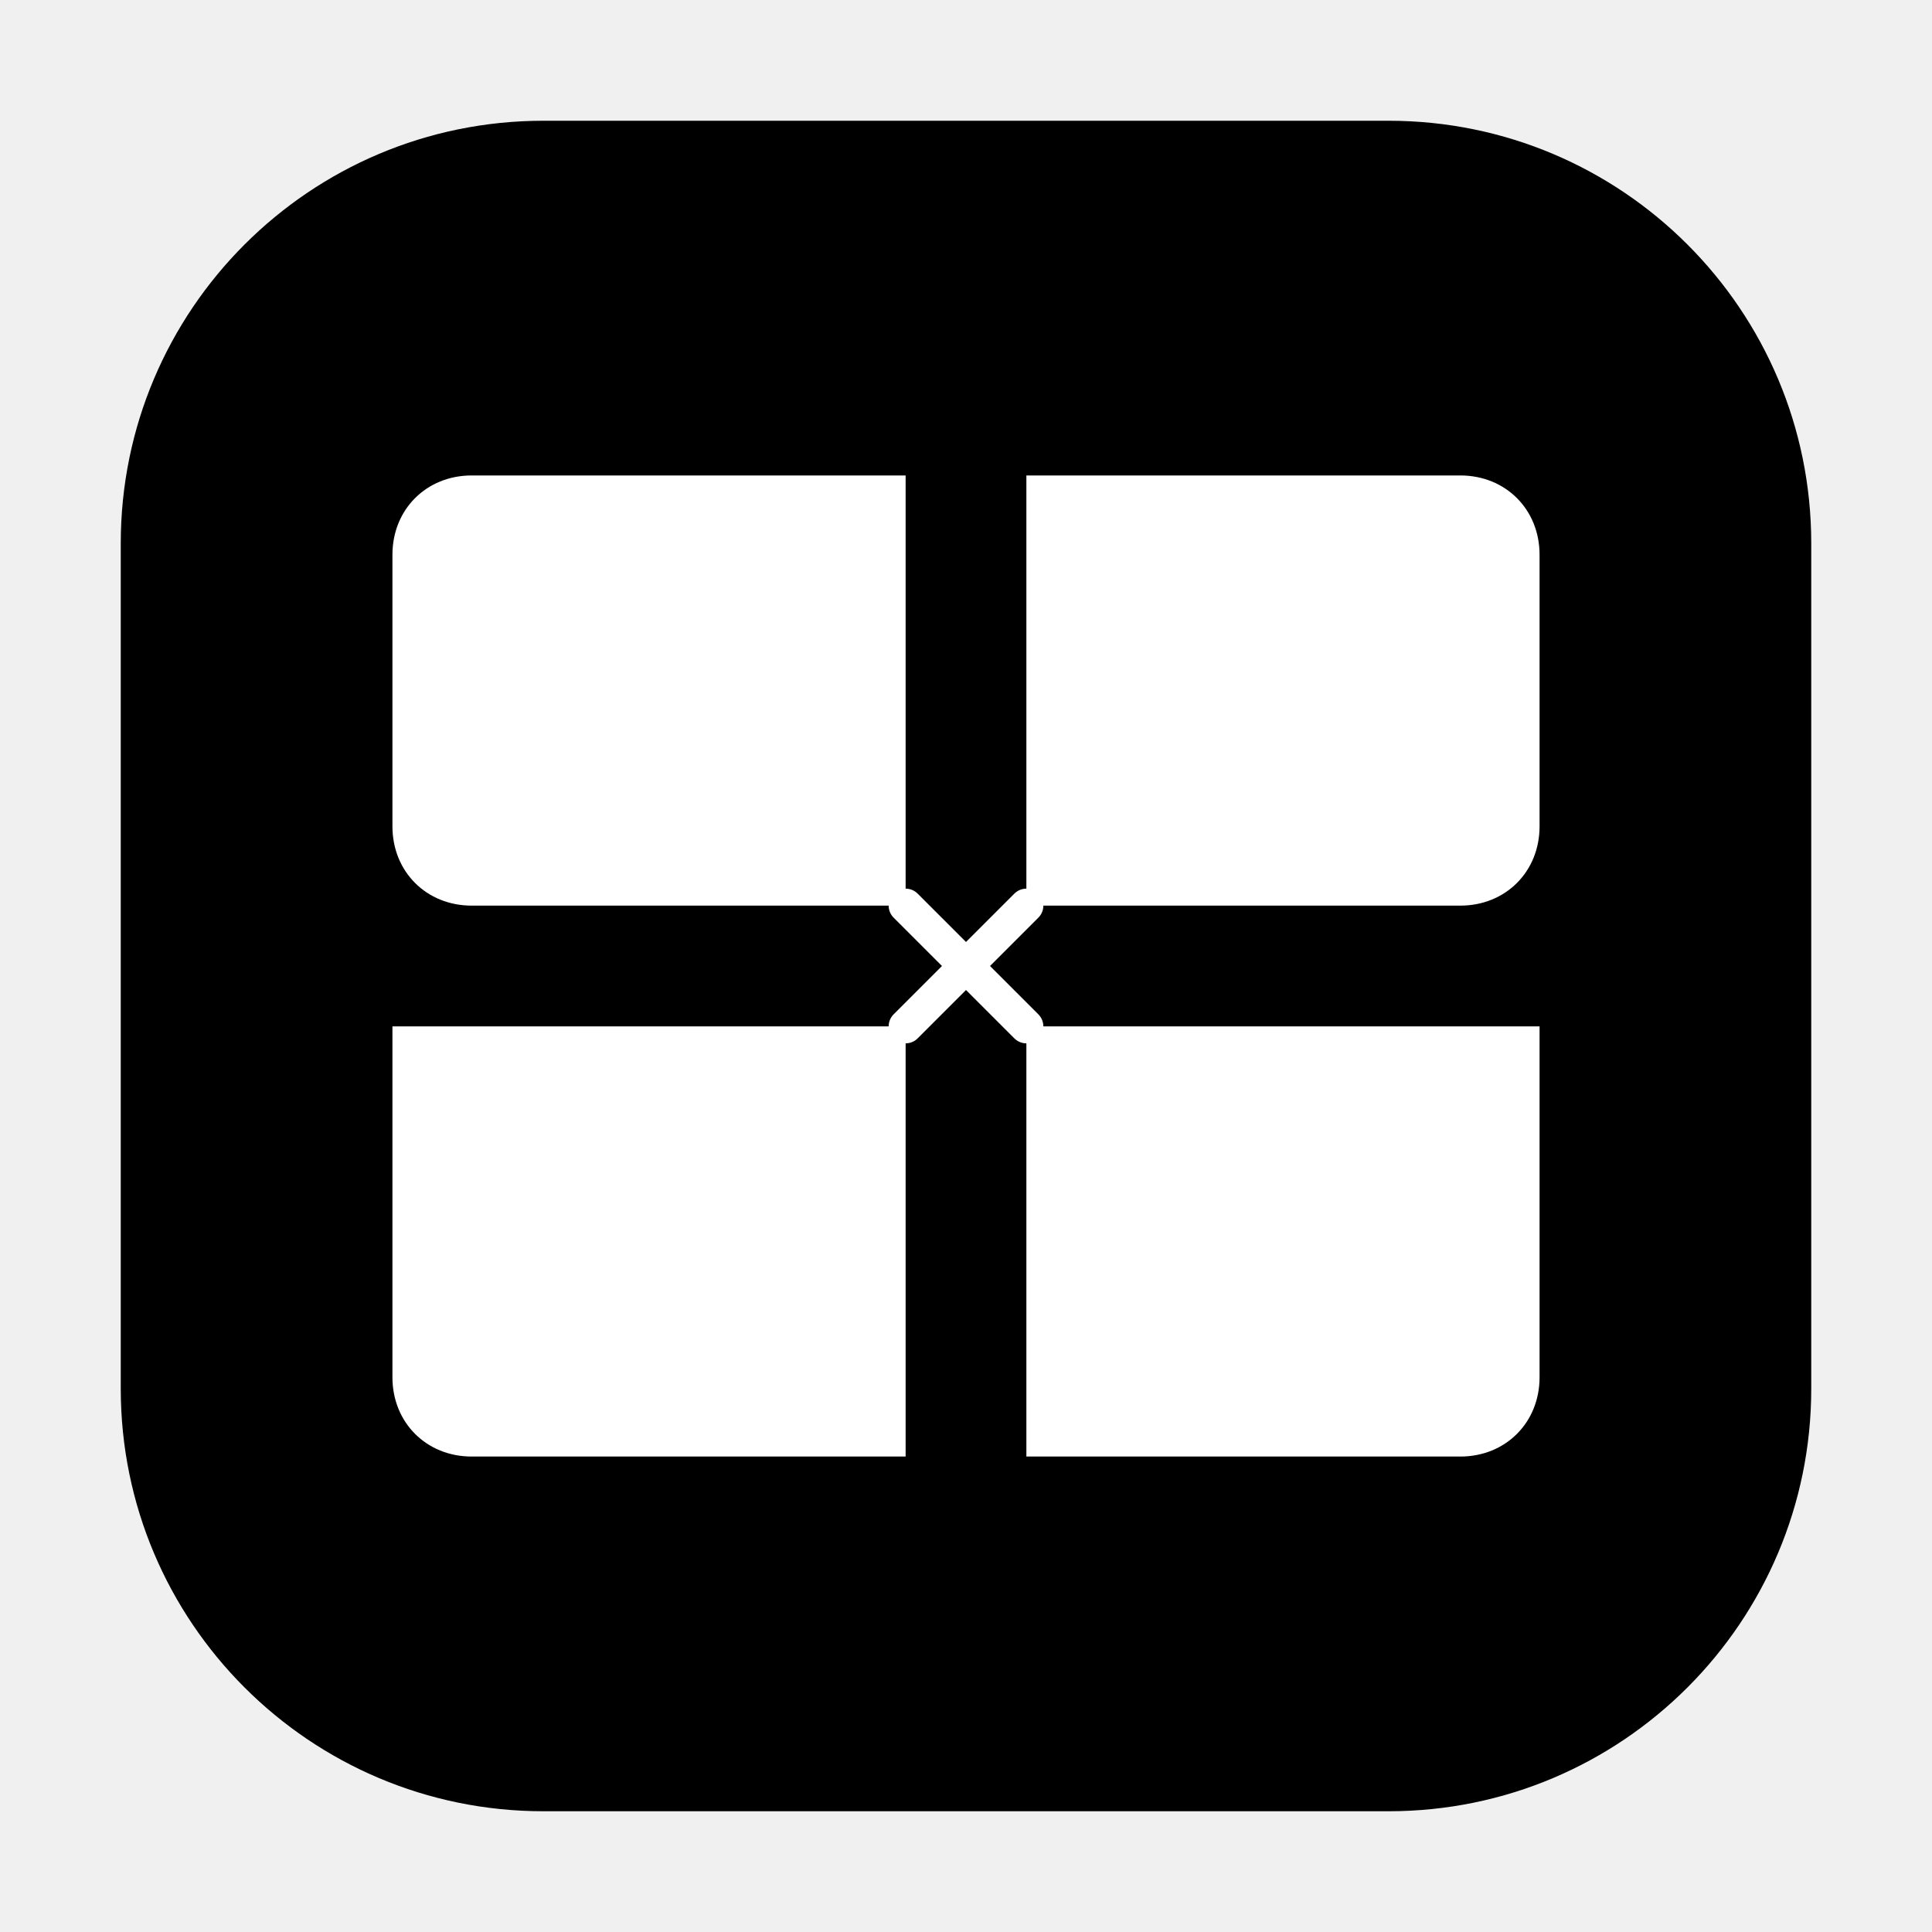
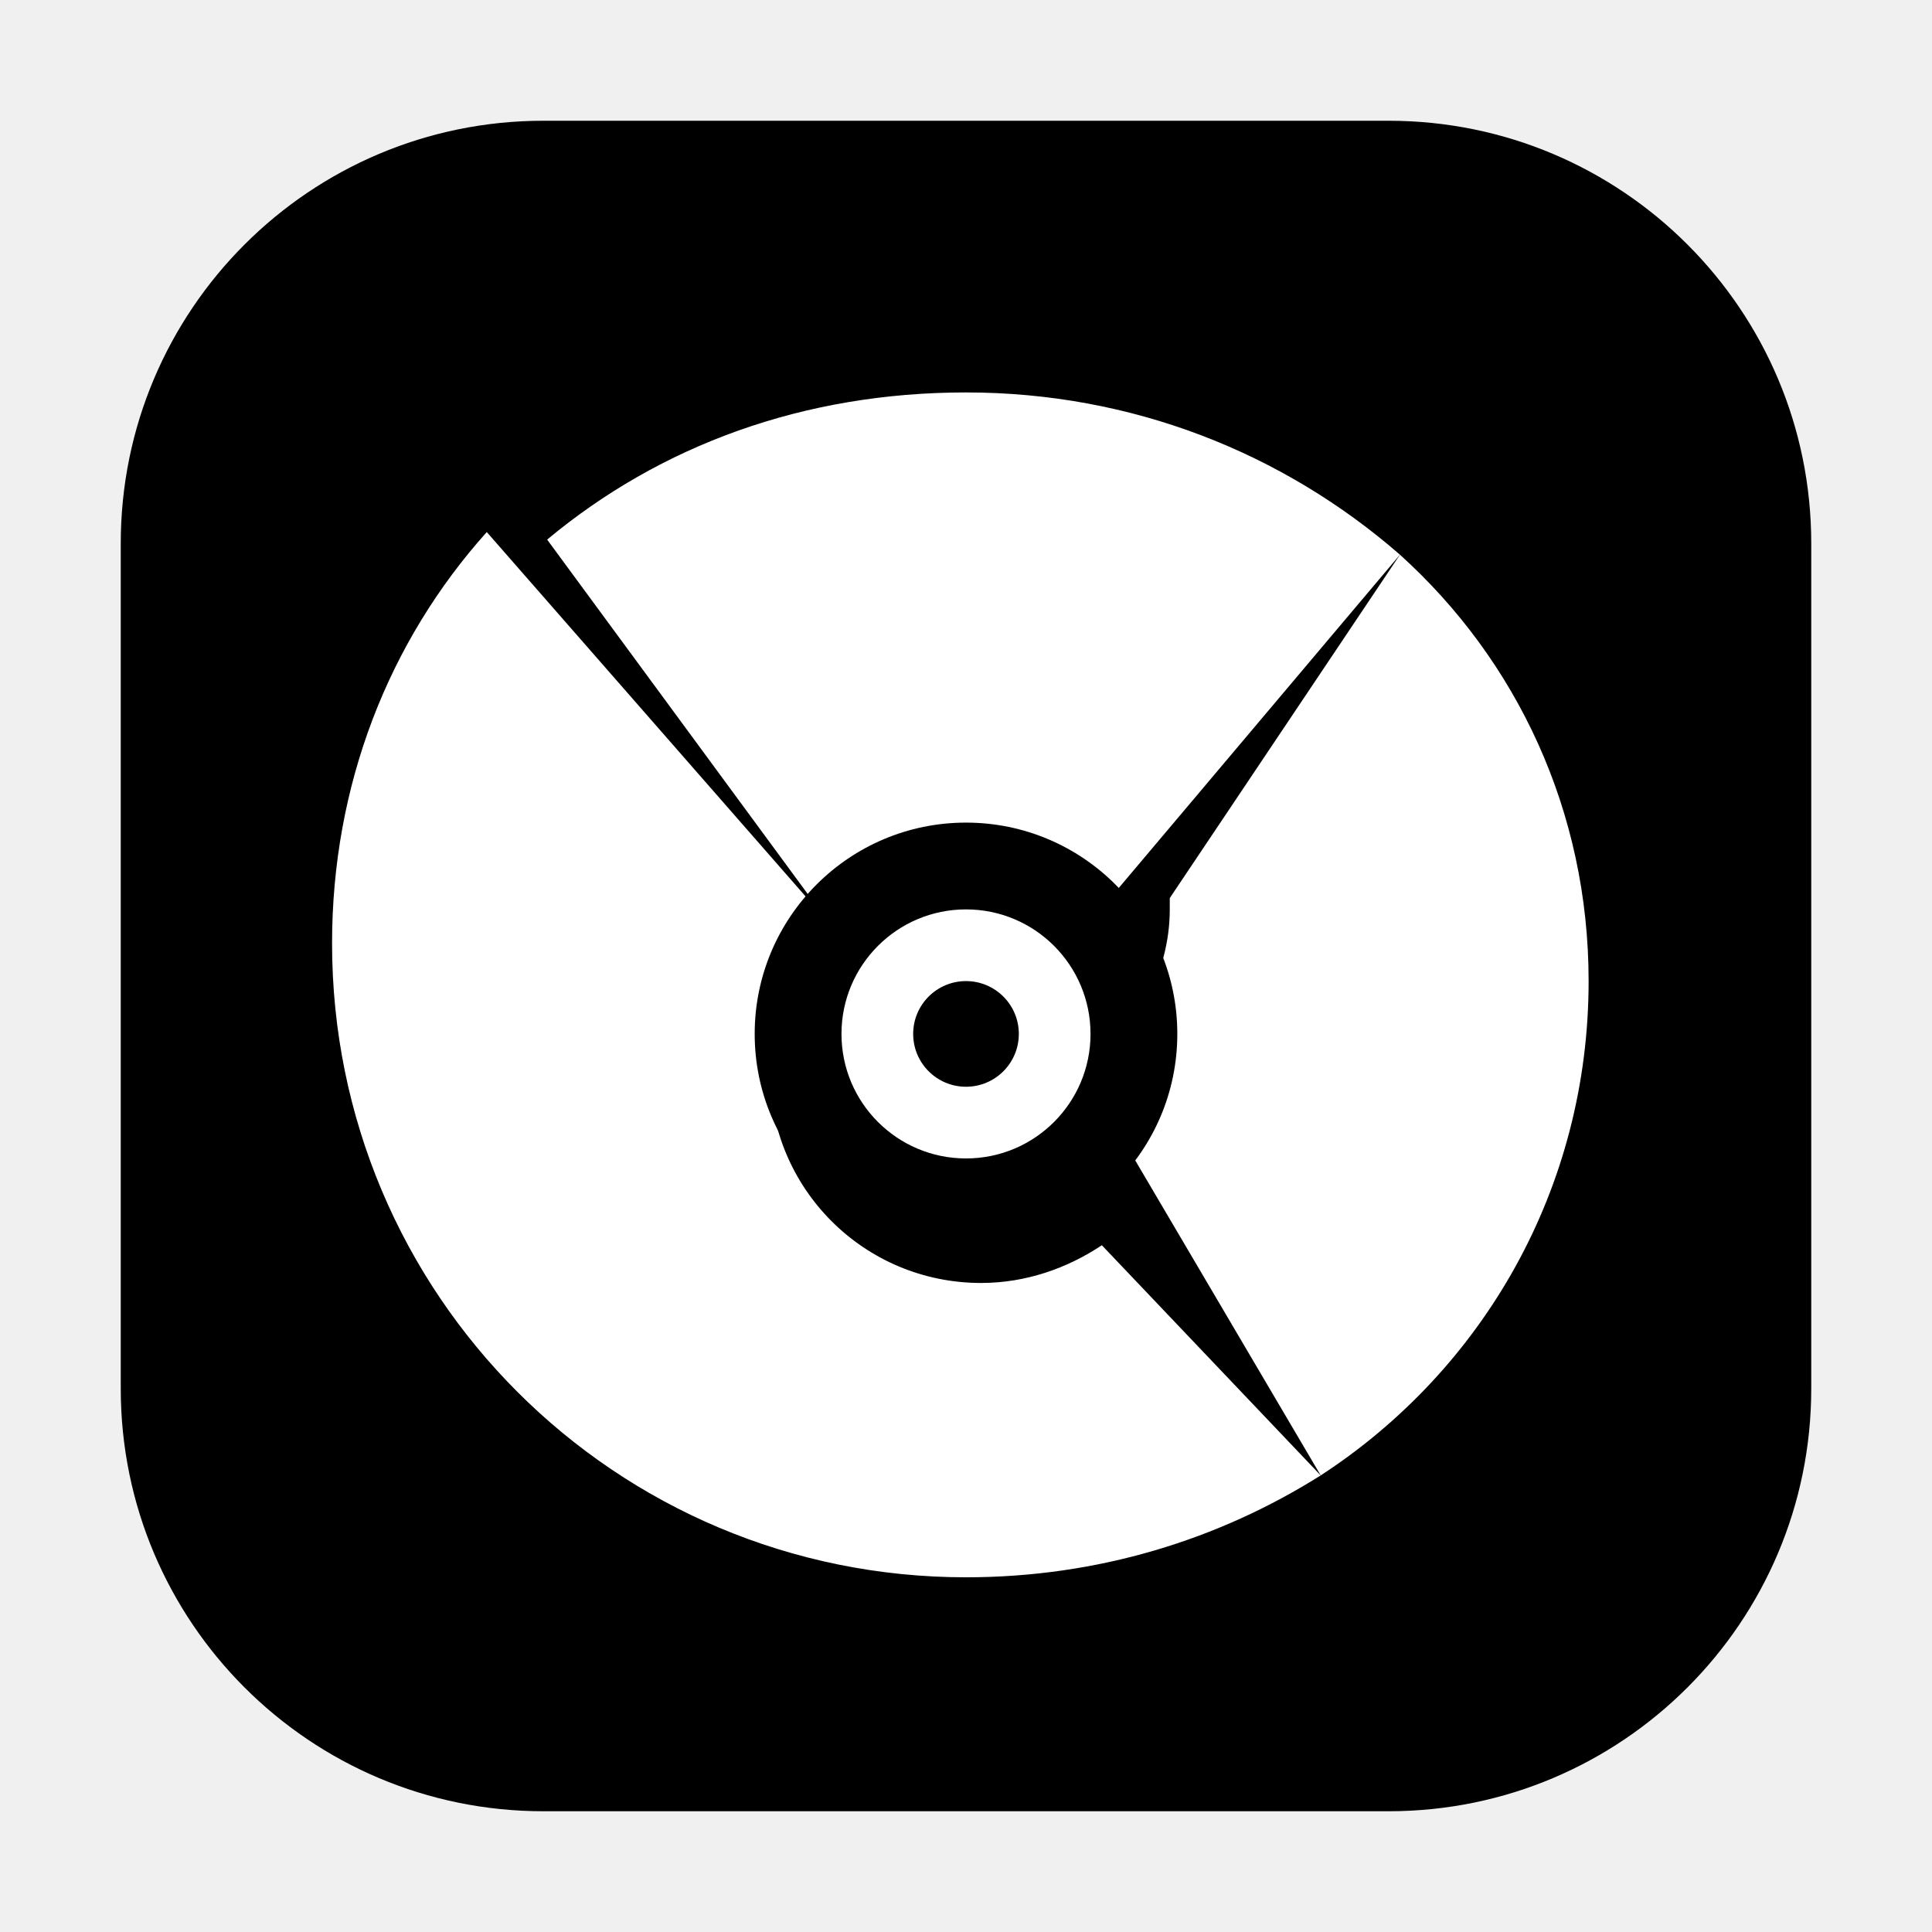
<svg xmlns="http://www.w3.org/2000/svg" viewBox="0 0 1024 1024" role="img" aria-labelledby="title desc">
  <rect x="64" y="64" width="896" height="896" rx="224" fill="#000000" />
-   <g fill="#FFFFFF">
-     <path d="M250 252H480V480H250C226 480 208 462 208 438V294C208 270 226 252 250 252Z" />
-     <path d="M544 252H774C798 252 816 270 816 294V438C816 462 798 480 774 480H544V252Z" />
-     <path d="M208 544H480V772H250C226 772 208 754 208 730V544Z" />
-     <path d="M544 544H816V730C816 754 798 772 774 772H544V544Z" />
-   </g>
-   <path d="M480 480L544 544M544 480L480 544" stroke="#FFFFFF" stroke-width="18" stroke-linecap="round" />
+   <path d="M512 208C600 208 680 240 742 294L580 486C560 470 536 462 512 462C484 462 460 472 440 490L290 286C350 236 426 208 512 208Z" fill="#FFFFFF" />
+   <path d="M742 294C804 350 842 430 842 520C842 630 786 726 700 782L574 568C602 548 620 516 620 482C620 480 620 478 620 476L742 294Z" fill="#FFFFFF" />
+   <path d="M700 782C646 816 582 836 512 836C326 836 176 686 176 500C176 416 206 340 258 282L440 490C420 510 408 538 408 568C408 630 458 680 520 680C544 680 566 672 584 660L700 782Z" fill="#FFFFFF" />
+   <circle cx="512" cy="548" r="112" fill="#000000" />
+   <circle cx="512" cy="548" r="66" fill="#FFFFFF" />
+   <circle cx="512" cy="548" r="28" fill="#000000" />
</svg>
